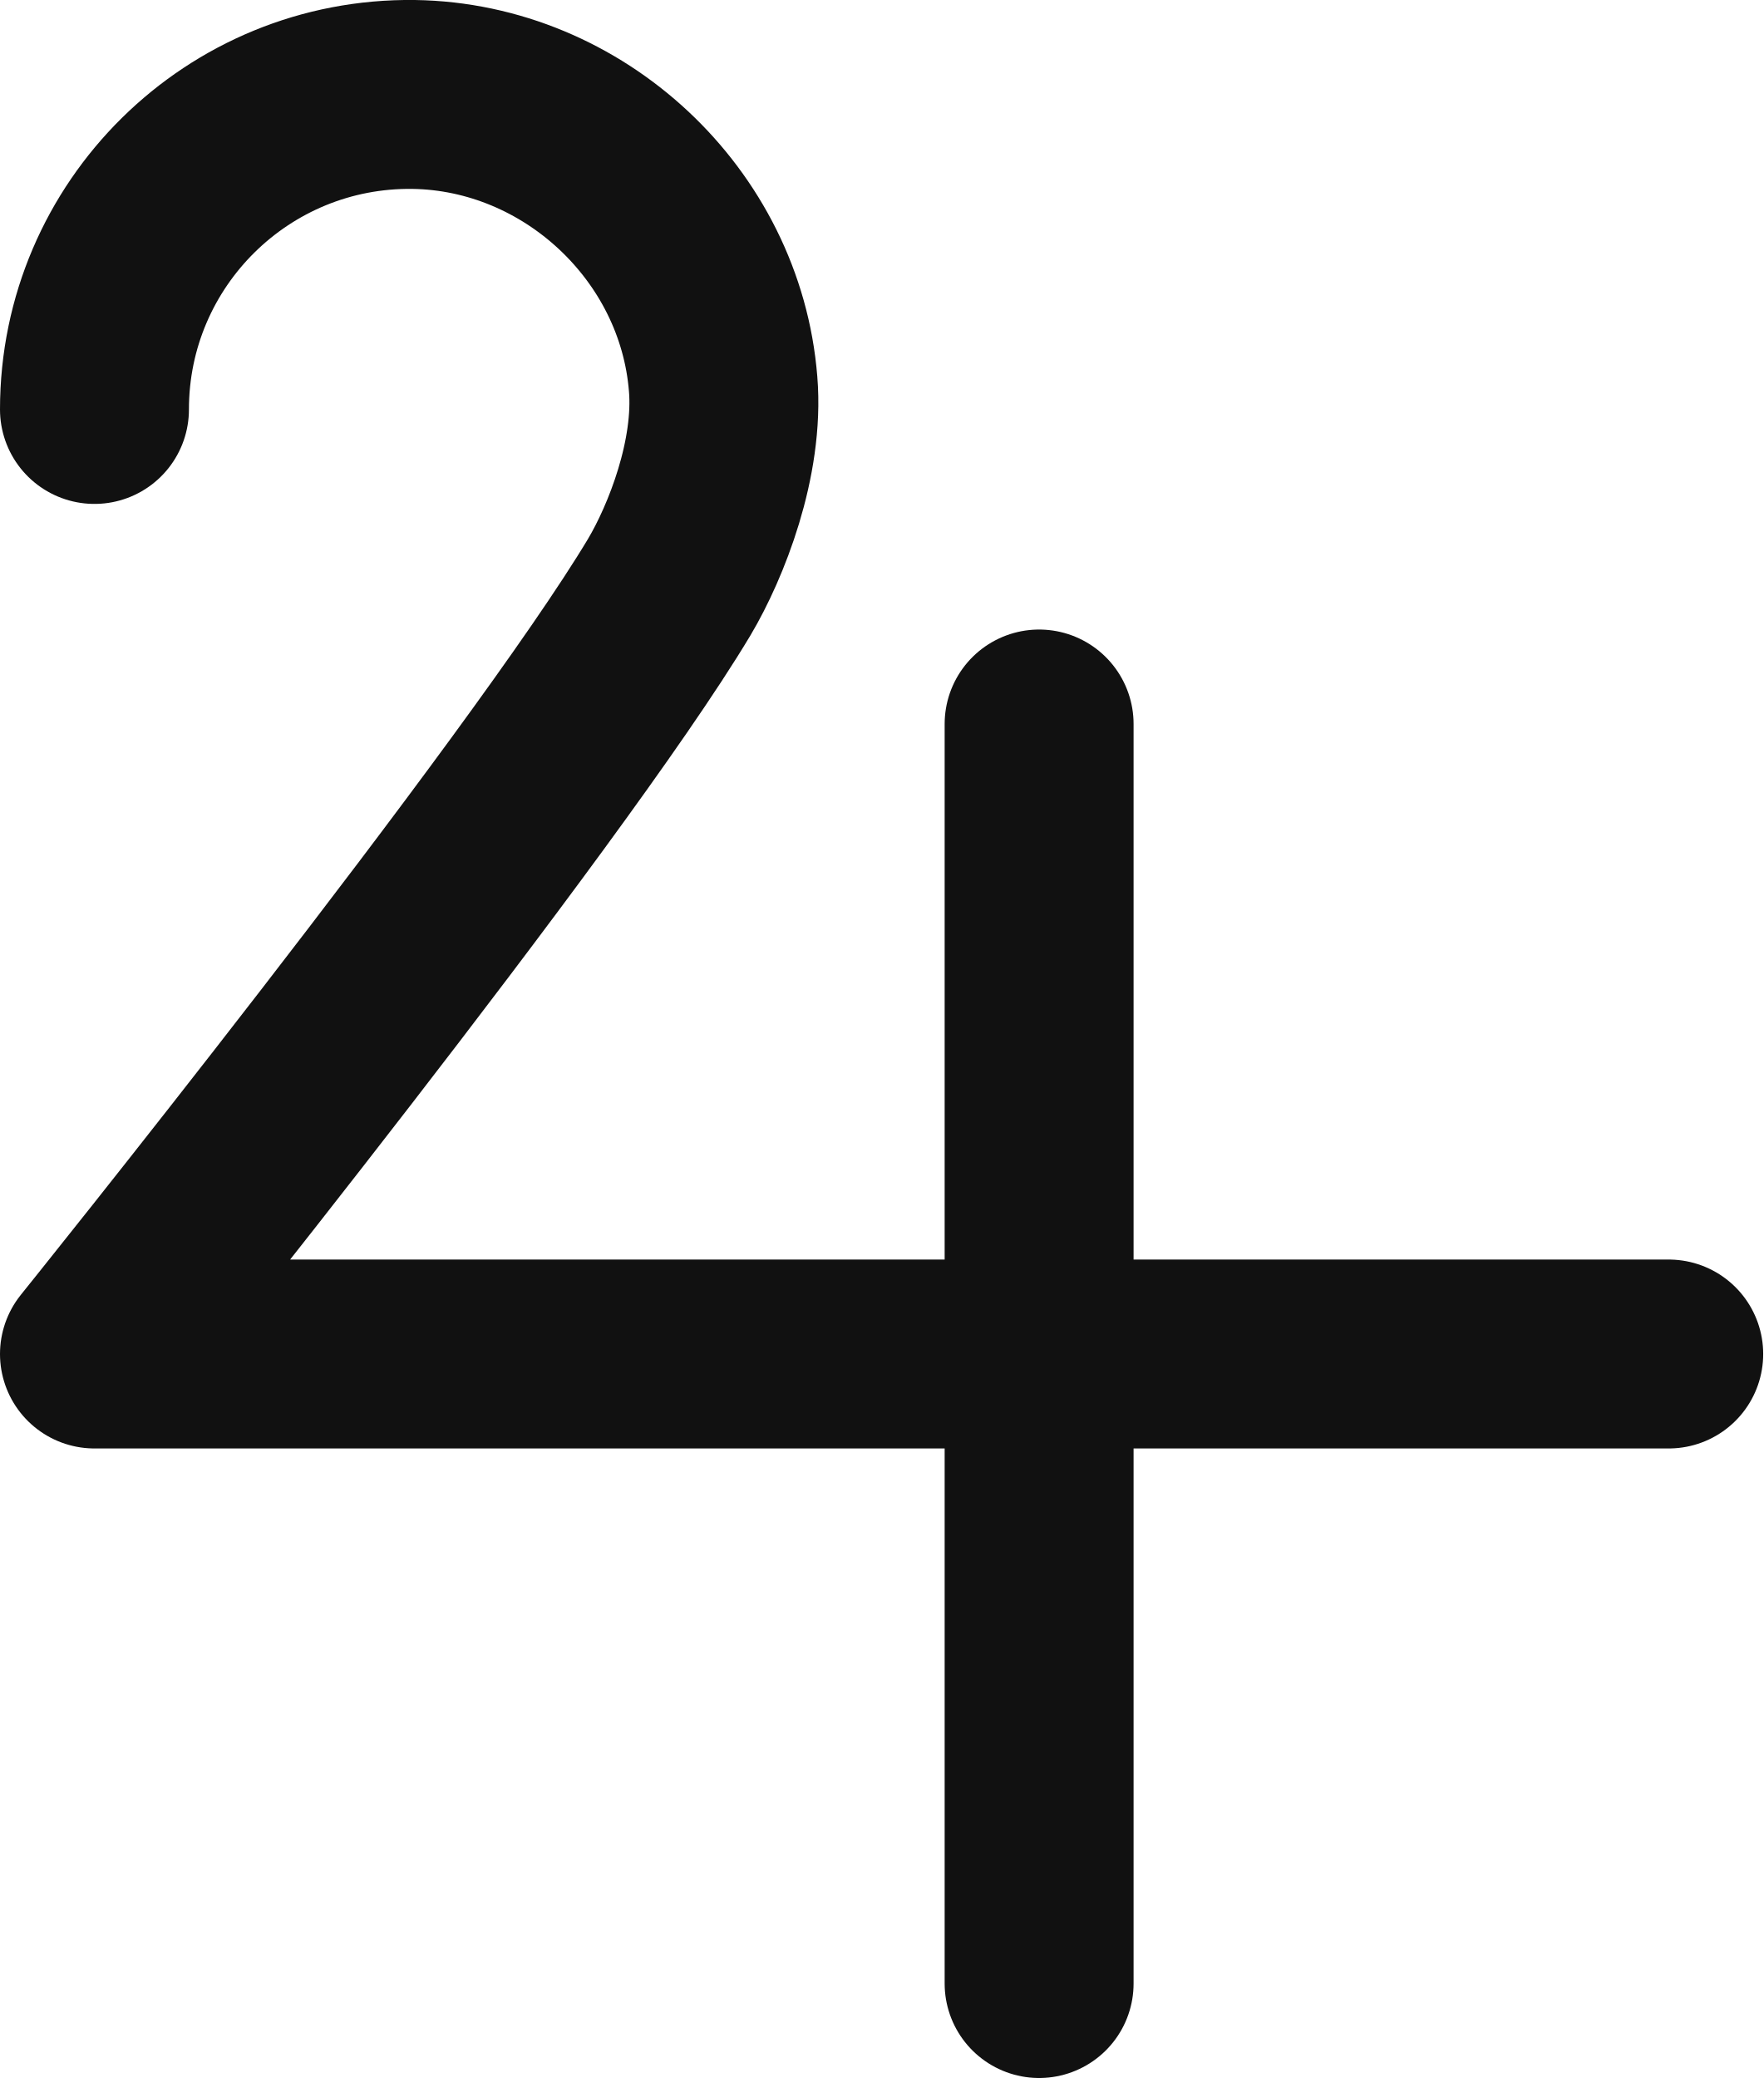
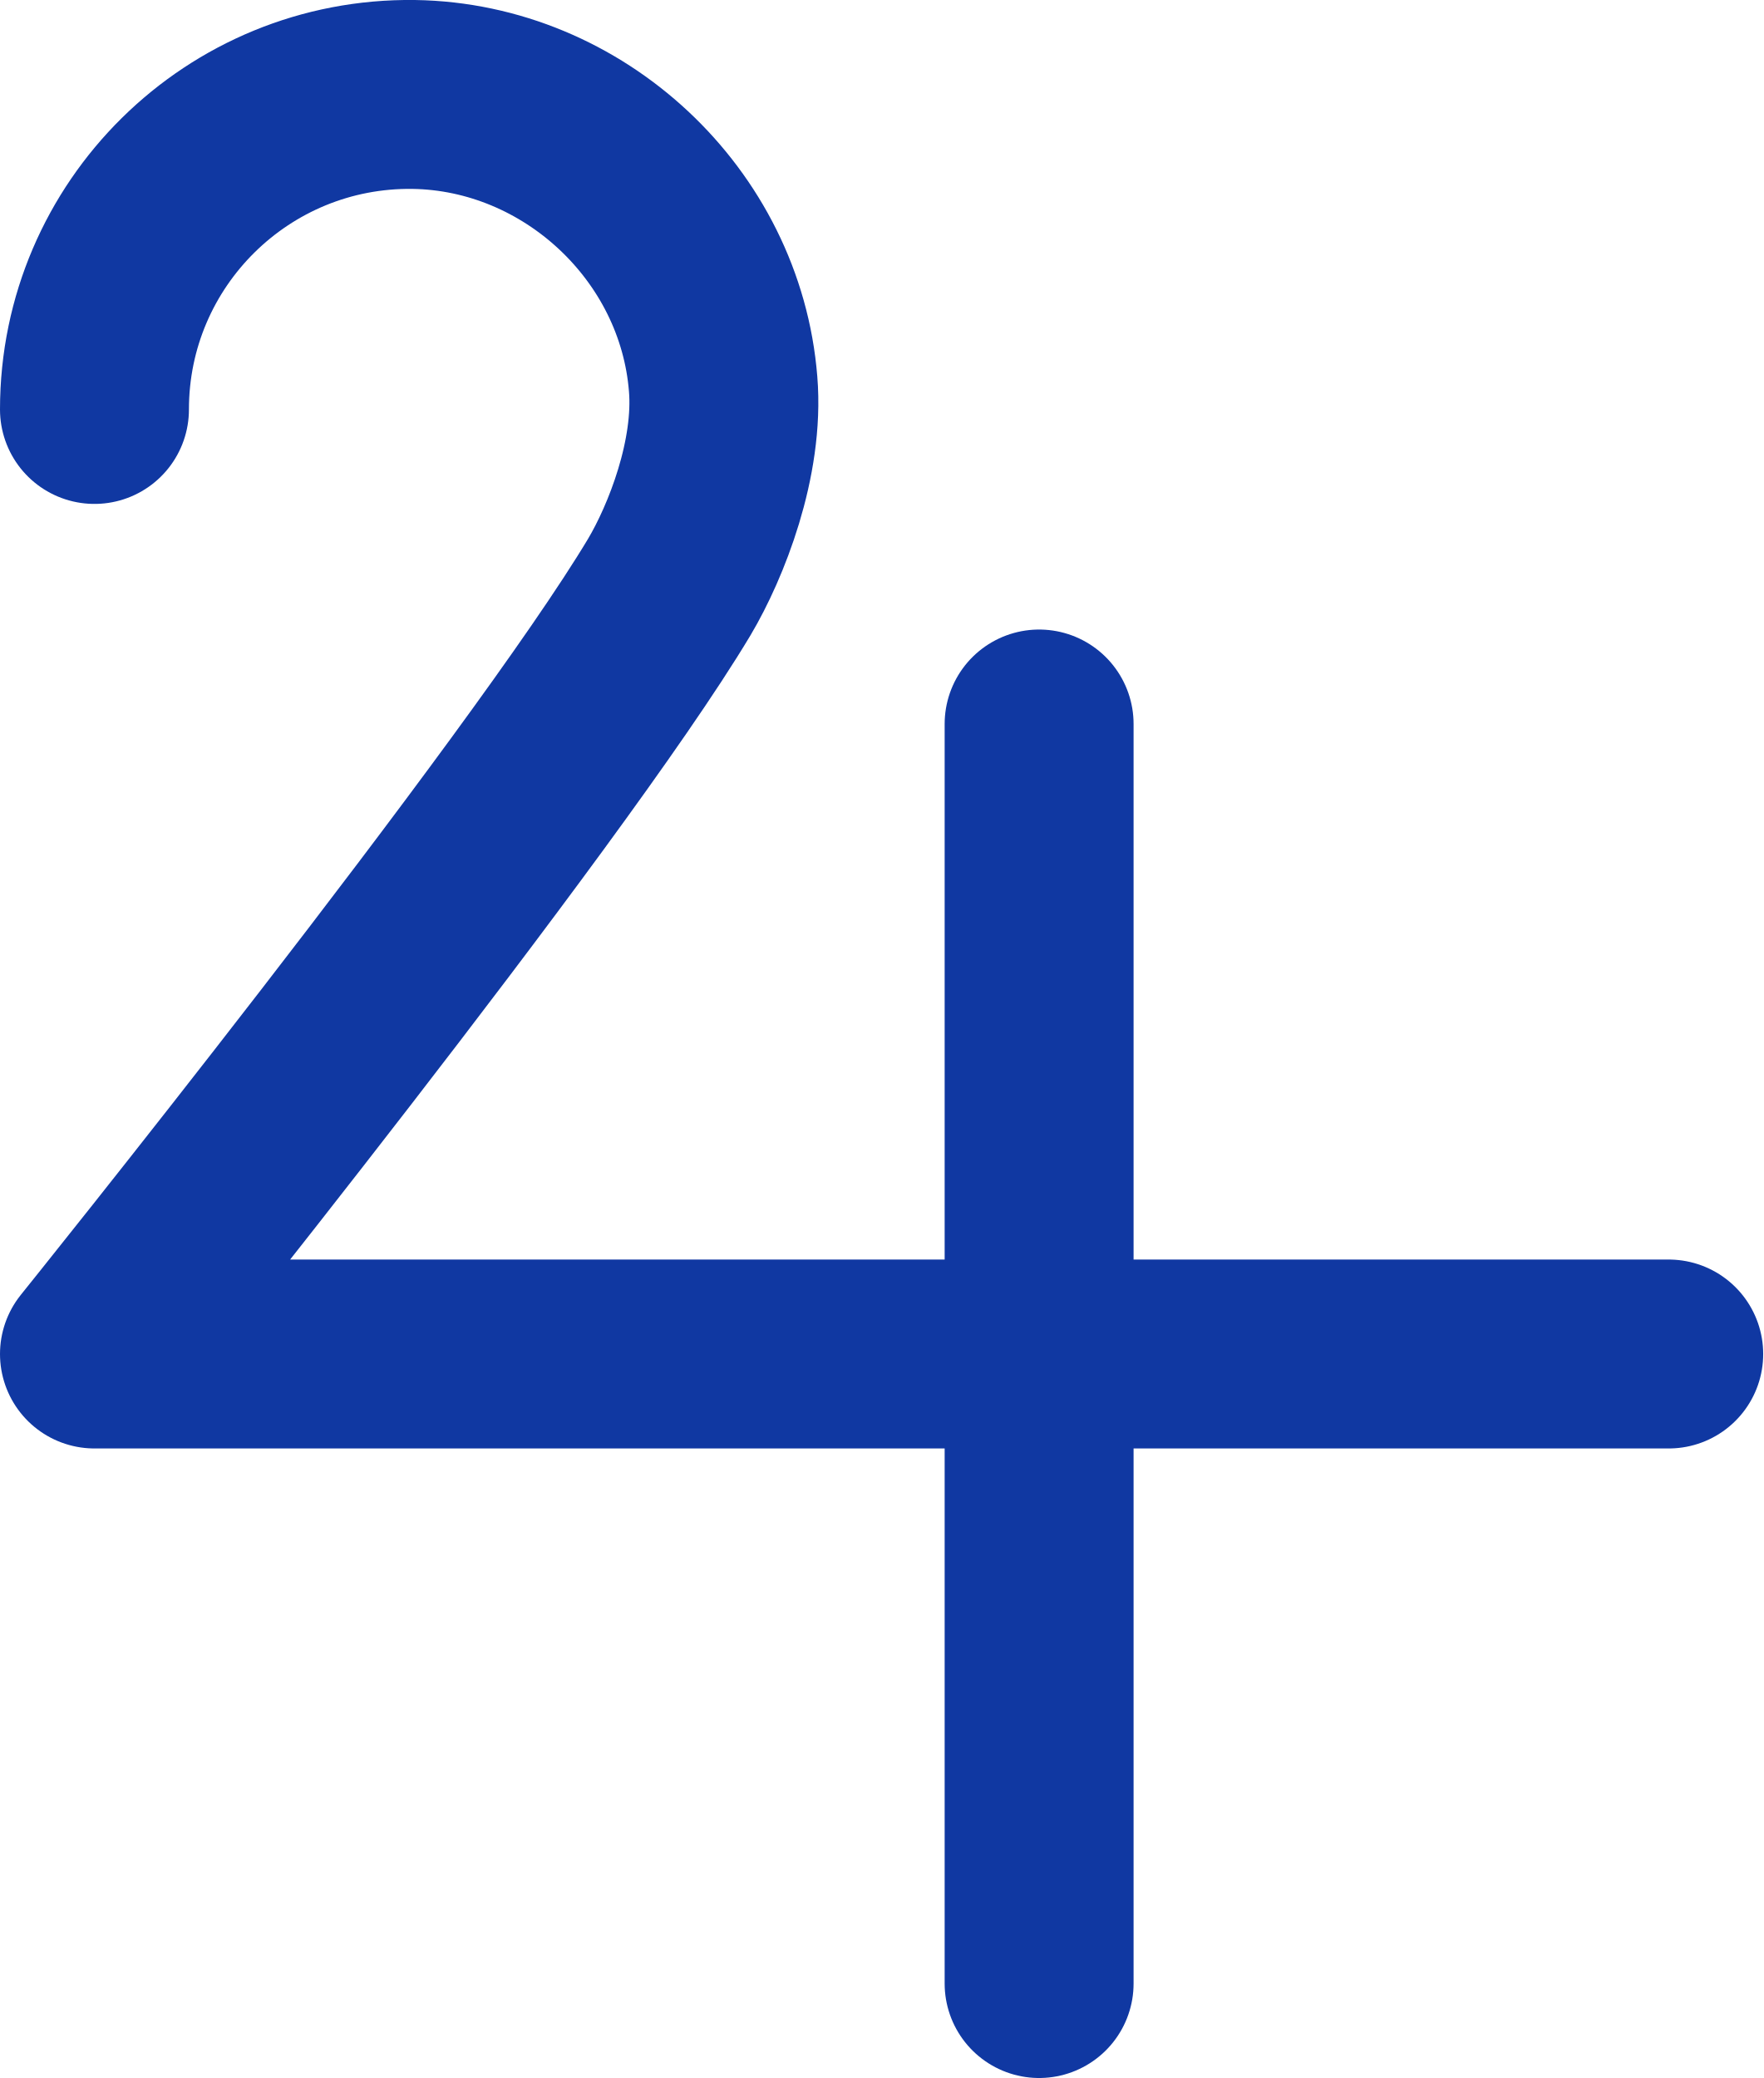
<svg xmlns="http://www.w3.org/2000/svg" id="Capa_2" data-name="Capa 2" viewBox="0 0 37.33 44">
  <defs>
    <style>
      .cls-1 {
        fill: none;
-         stroke: #111;
+         stroke: #1038a2;
        stroke-linecap: round;
        stroke-linejoin: round;
        stroke-width: 4px;
      }
    </style>
  </defs>
  <g id="iconos">
    <g id="jupiter">
      <path class="cls-1" d="m35.33,28.67H2s9.56-11.88,12.17-16.24c.57-.96,1.27-2.73,1.14-4.3-.27-3.38-3.17-6.08-6.55-6.13-3.72-.05-6.76,2.95-6.76,6.67" />
      <line class="cls-1" x1="22" y1="15.33" x2="22" y2="42" />
    </g>
  </g>
</svg>
